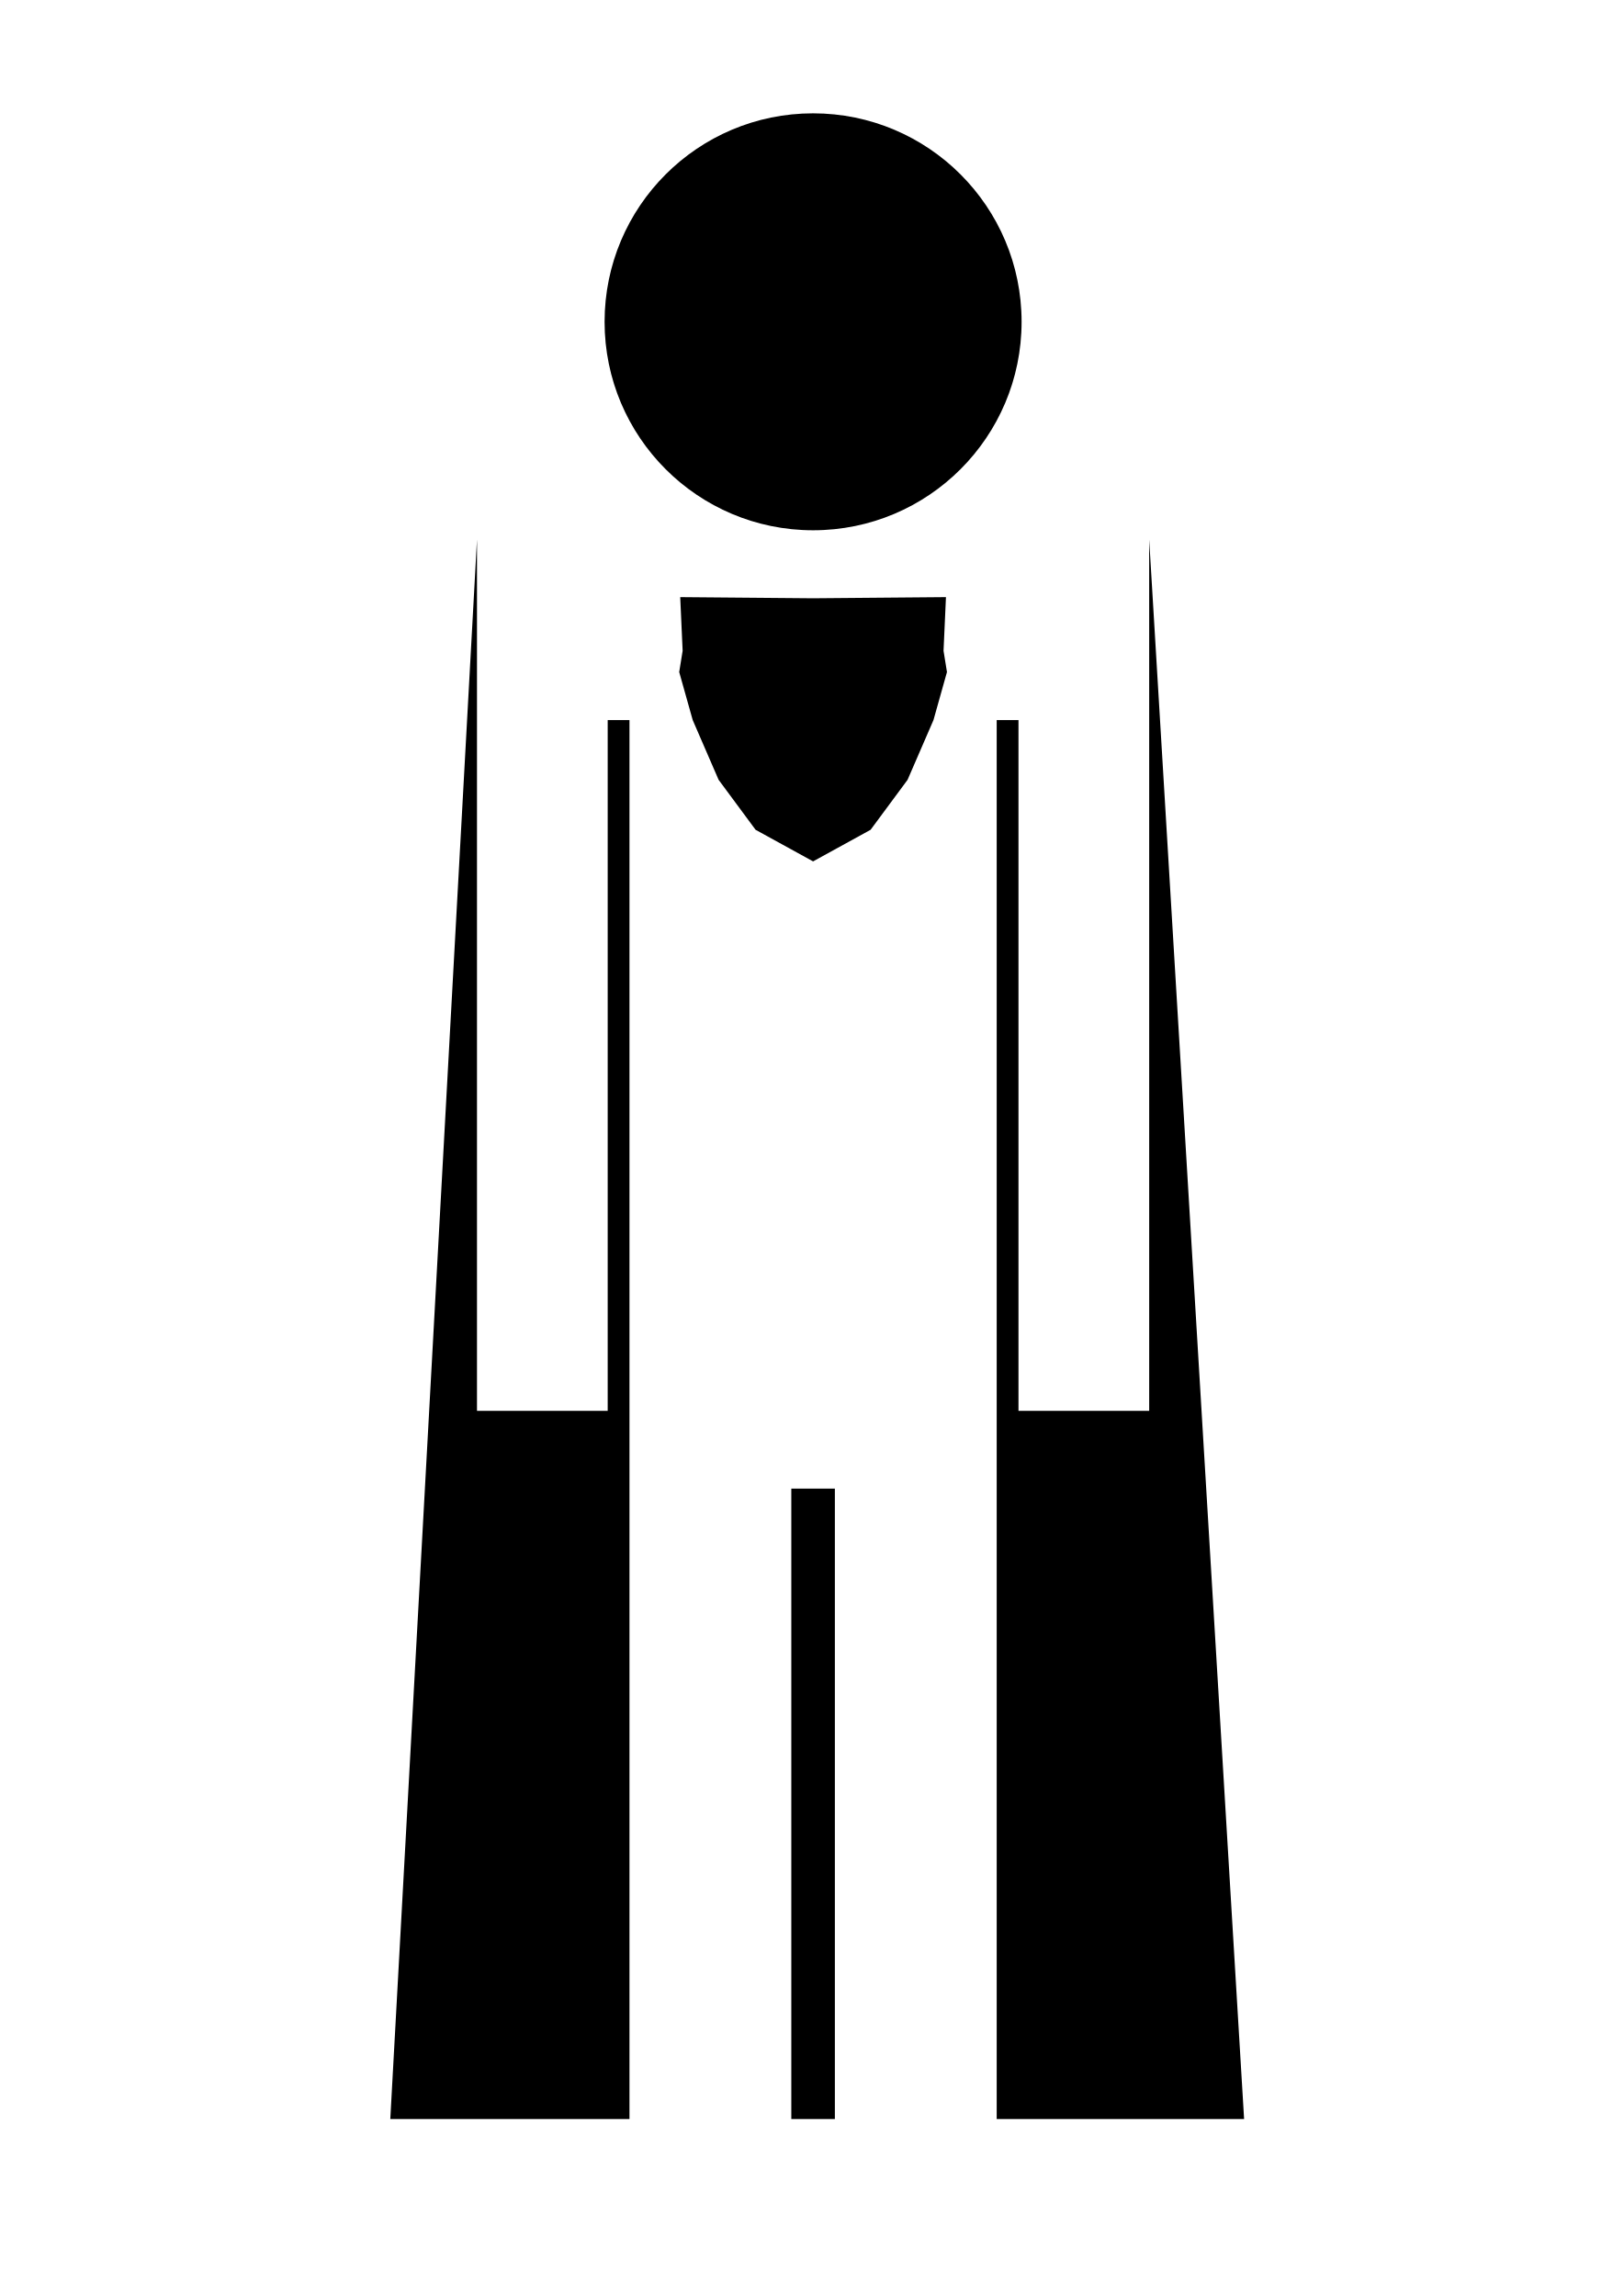
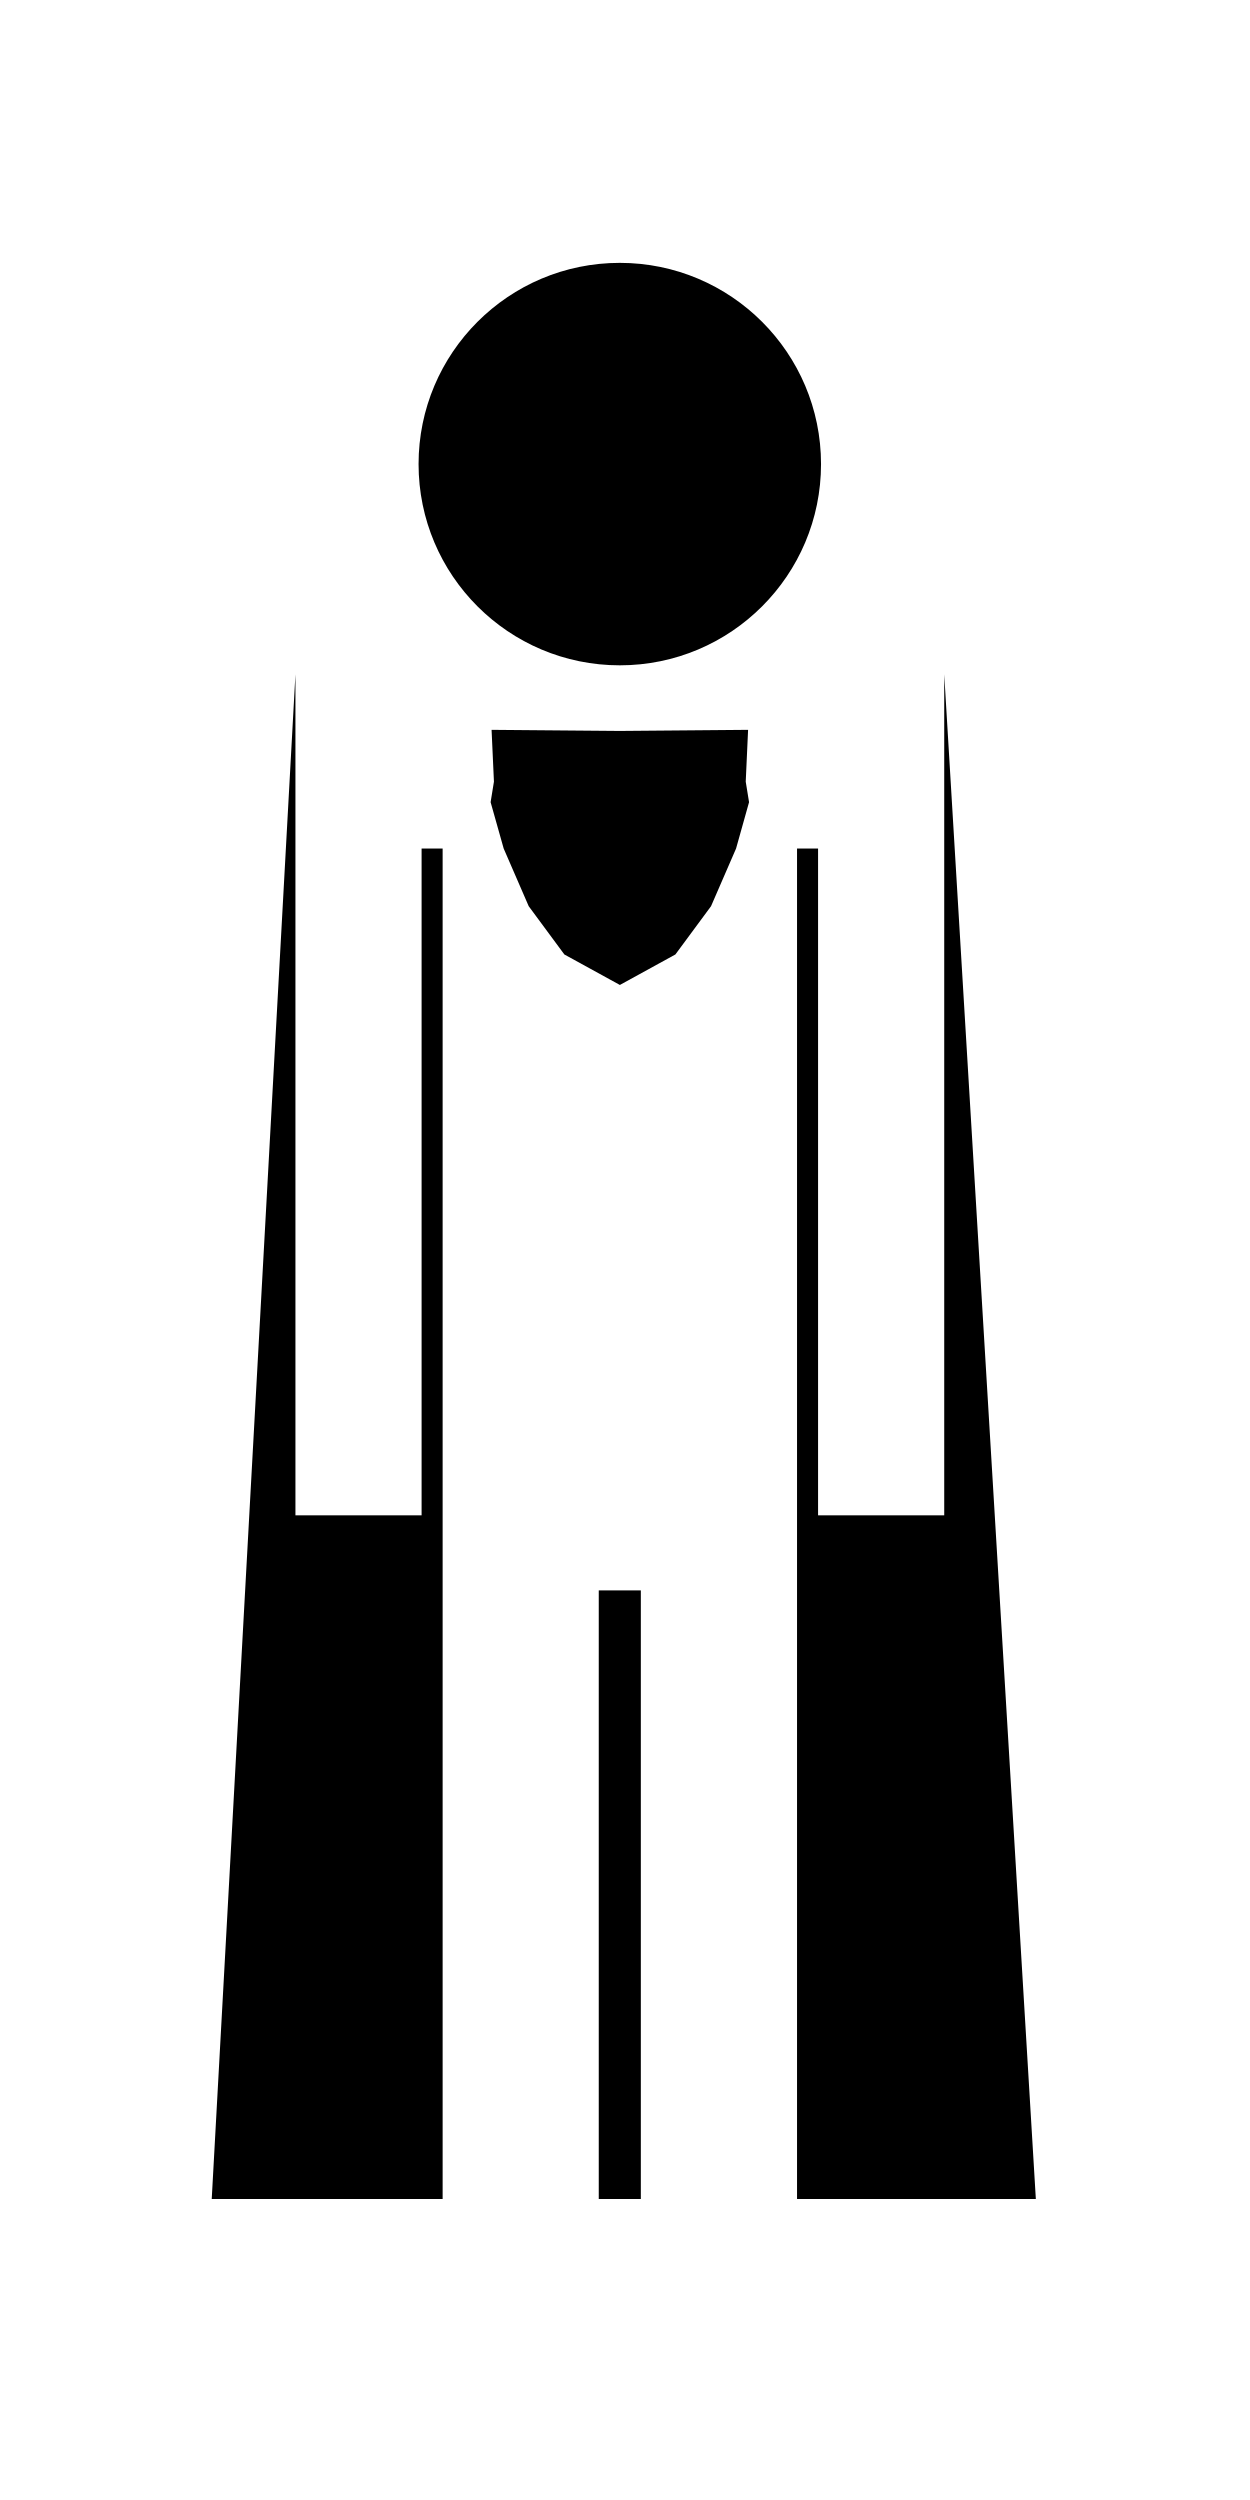
- <svg xmlns="http://www.w3.org/2000/svg" width="210mm" height="297mm" viewBox="0 0 210 297" version="1.1" id="svg5">
+ <svg xmlns="http://www.w3.org/2000/svg" width="64" height="128" viewBox="0 0 16.933 33.867" version="1.1" id="svg5">
  <defs id="defs2" />
  <g id="layer1">
    <g id="g4631">
      <g id="g19">
-         <path id="rect3077" style="fill:#000000;stroke-width:1.949" d="M 233.164 263.814 L 190.785 1036.002 L 307.703 1036.002 L 307.703 352.045 L 297.055 352.045 L 297.055 689.758 L 233.164 689.758 L 233.164 263.814 z M 561.746 263.814 L 561.746 689.758 L 497.855 689.758 L 497.855 352.045 L 487.205 352.045 L 487.205 1036.002 L 608.143 1036.002 L 561.746 263.814 z M 332.504 291.939 L 333.686 318.178 L 332.01 328.562 L 338.609 352.045 L 351.271 381.252 L 369.344 405.686 L 397.455 421.135 L 425.564 405.686 L 443.639 381.252 L 456.301 352.045 L 462.898 328.562 L 461.223 318.178 L 462.406 291.939 L 397.455 292.496 L 332.504 291.939 z M 386.807 727.789 L 386.807 1036.002 L 408.102 1036.002 L 408.102 727.789 L 386.807 727.789 z " transform="scale(0.2645833)" />
-         <circle id="path31" cx="105.16" cy="41.627" r="26.967" style="stroke-width:0.516" />
+         <path id="rect3077" style="fill:#000000;stroke-width:0.052" d="M 4.002,9.135 2.868,29.789 H 5.996 V 11.495 H 5.711 v 9.033 H 4.002 Z m 8.789,0 V 20.528 h -1.709 v -9.033 h -0.285 v 18.294 h 3.235 z m -6.132,0.752 0.032,0.702 -0.045,0.278 0.177,0.628 0.339,0.781 0.483,0.654 0.752,0.413 0.752,-0.413 0.483,-0.654 0.339,-0.781 0.176,-0.628 -0.045,-0.278 0.032,-0.702 -1.737,0.015 z M 8.111,21.545 v 8.244 h 0.57 v -8.244 z" />
+         <circle id="path31" cx="8.396" cy="6.287" style="stroke-width:0.052" r="2.726" />
      </g>
    </g>
  </g>
</svg>
